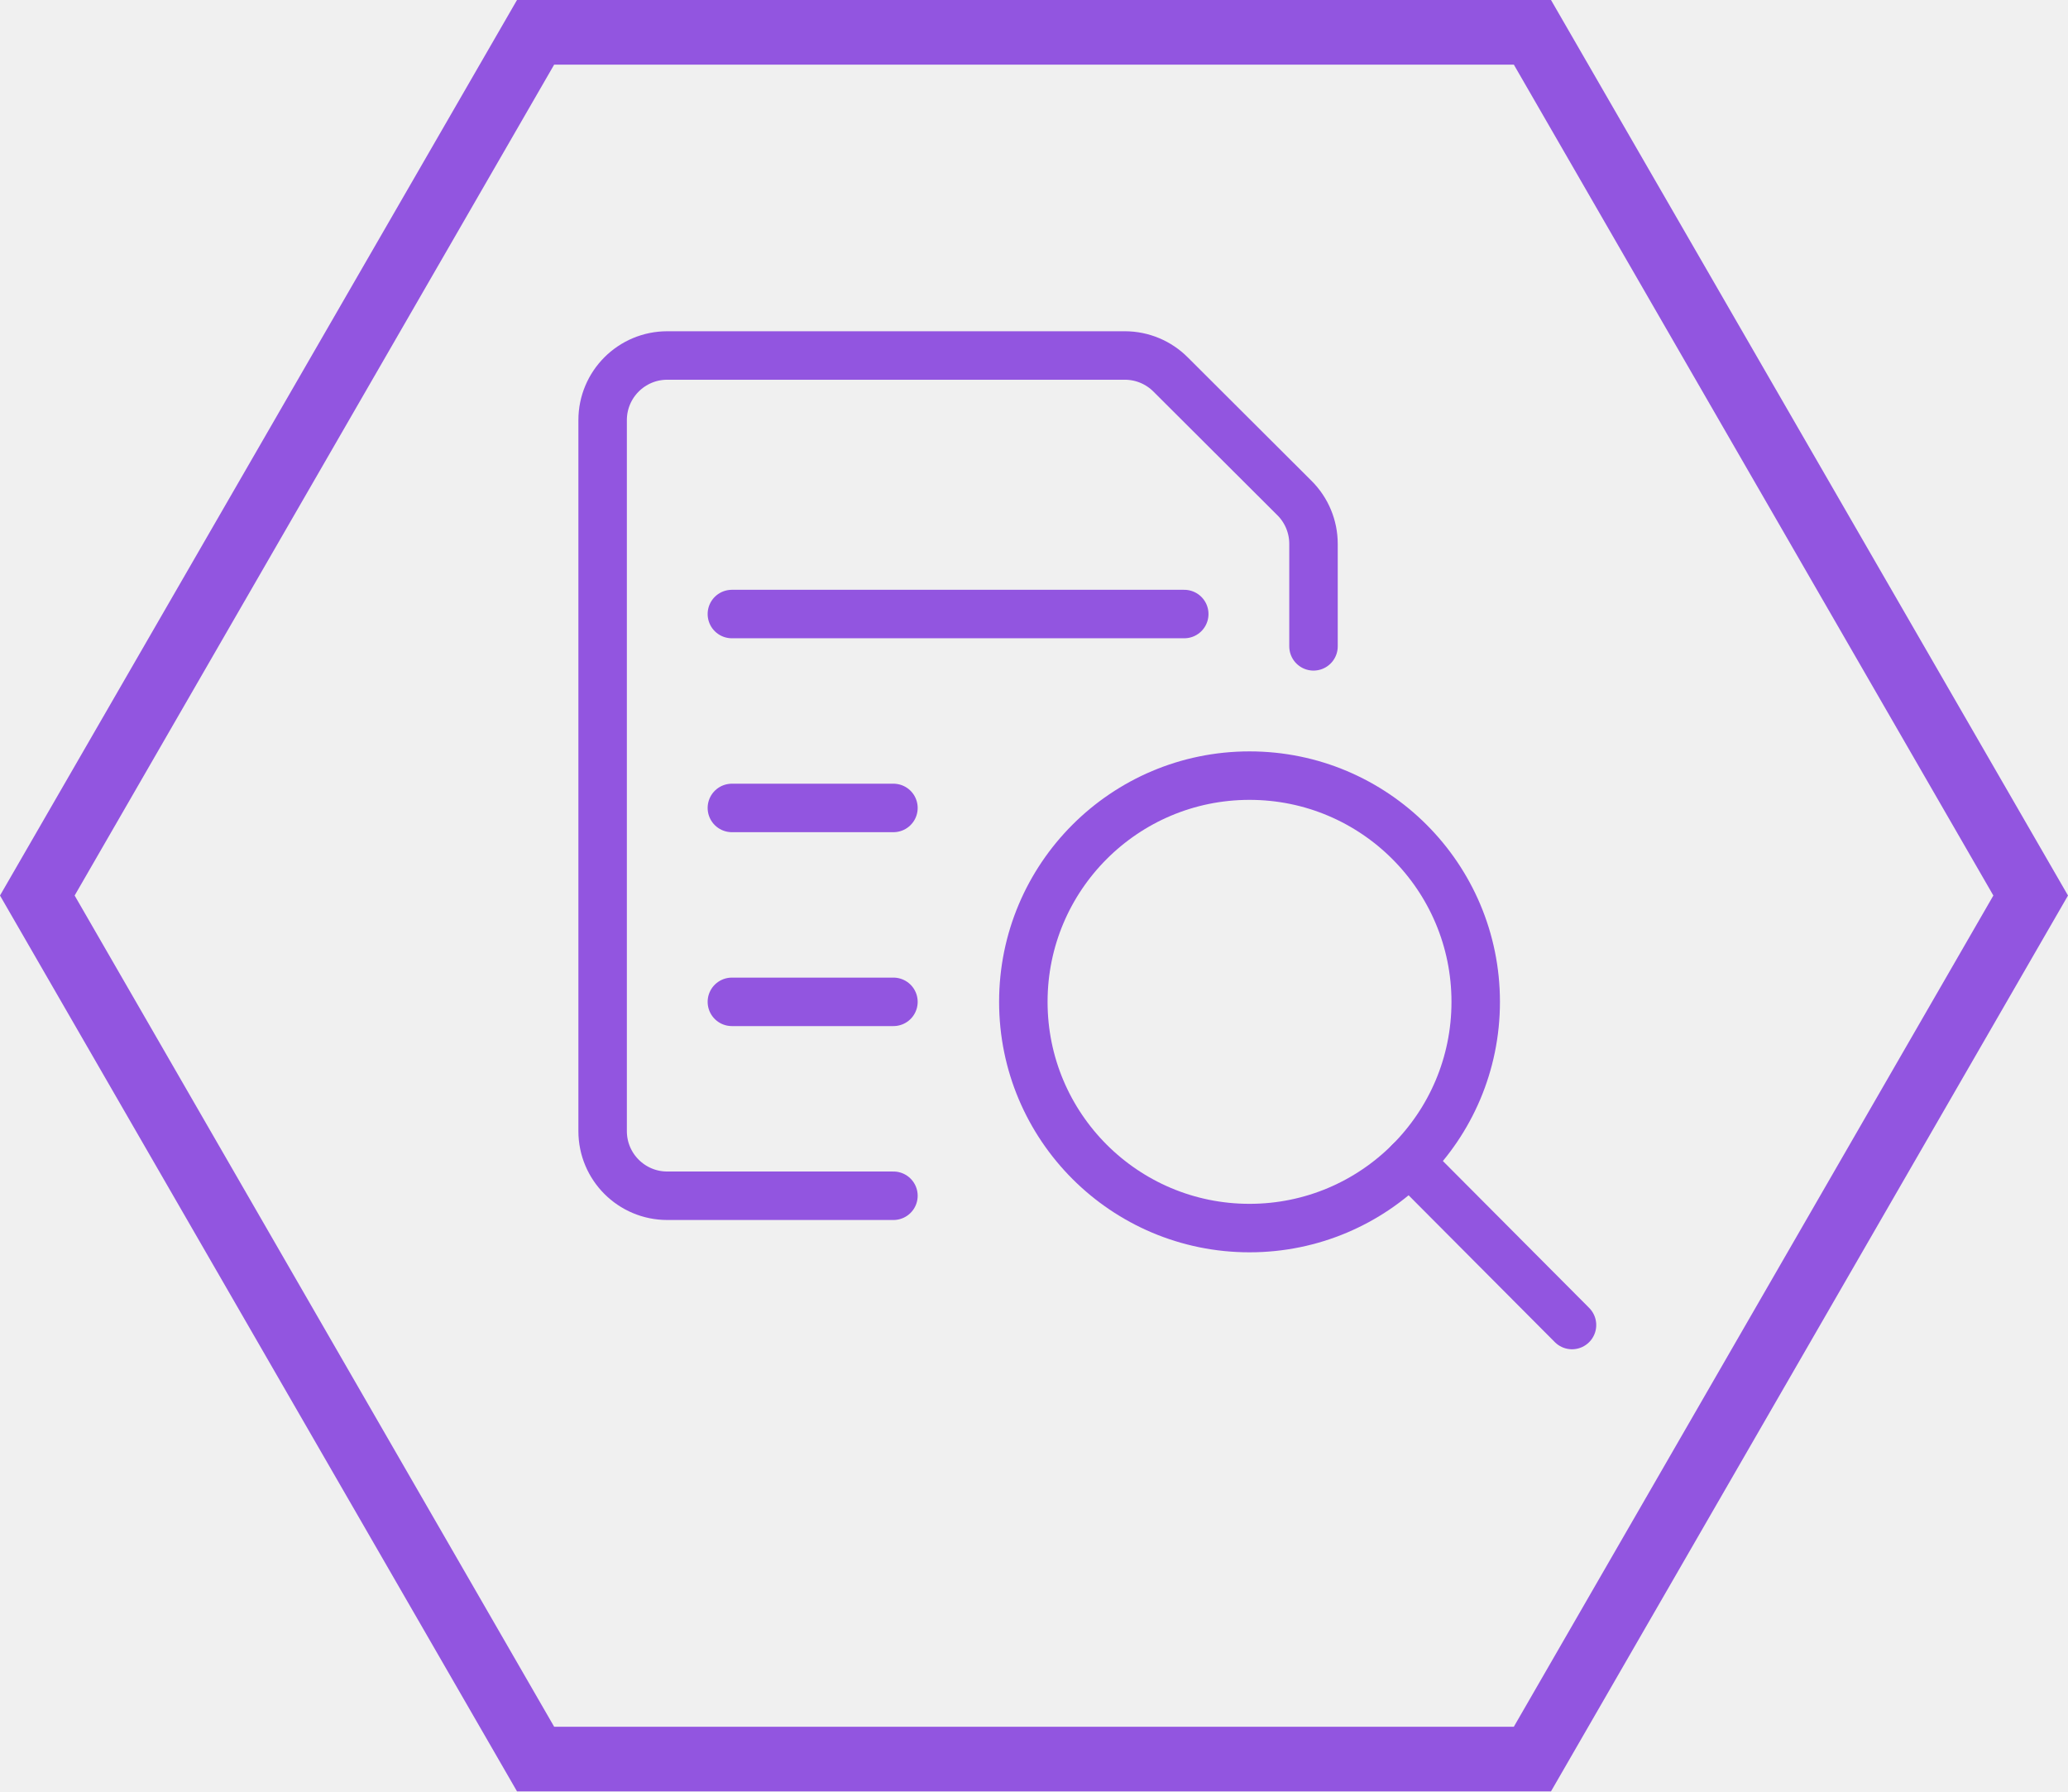
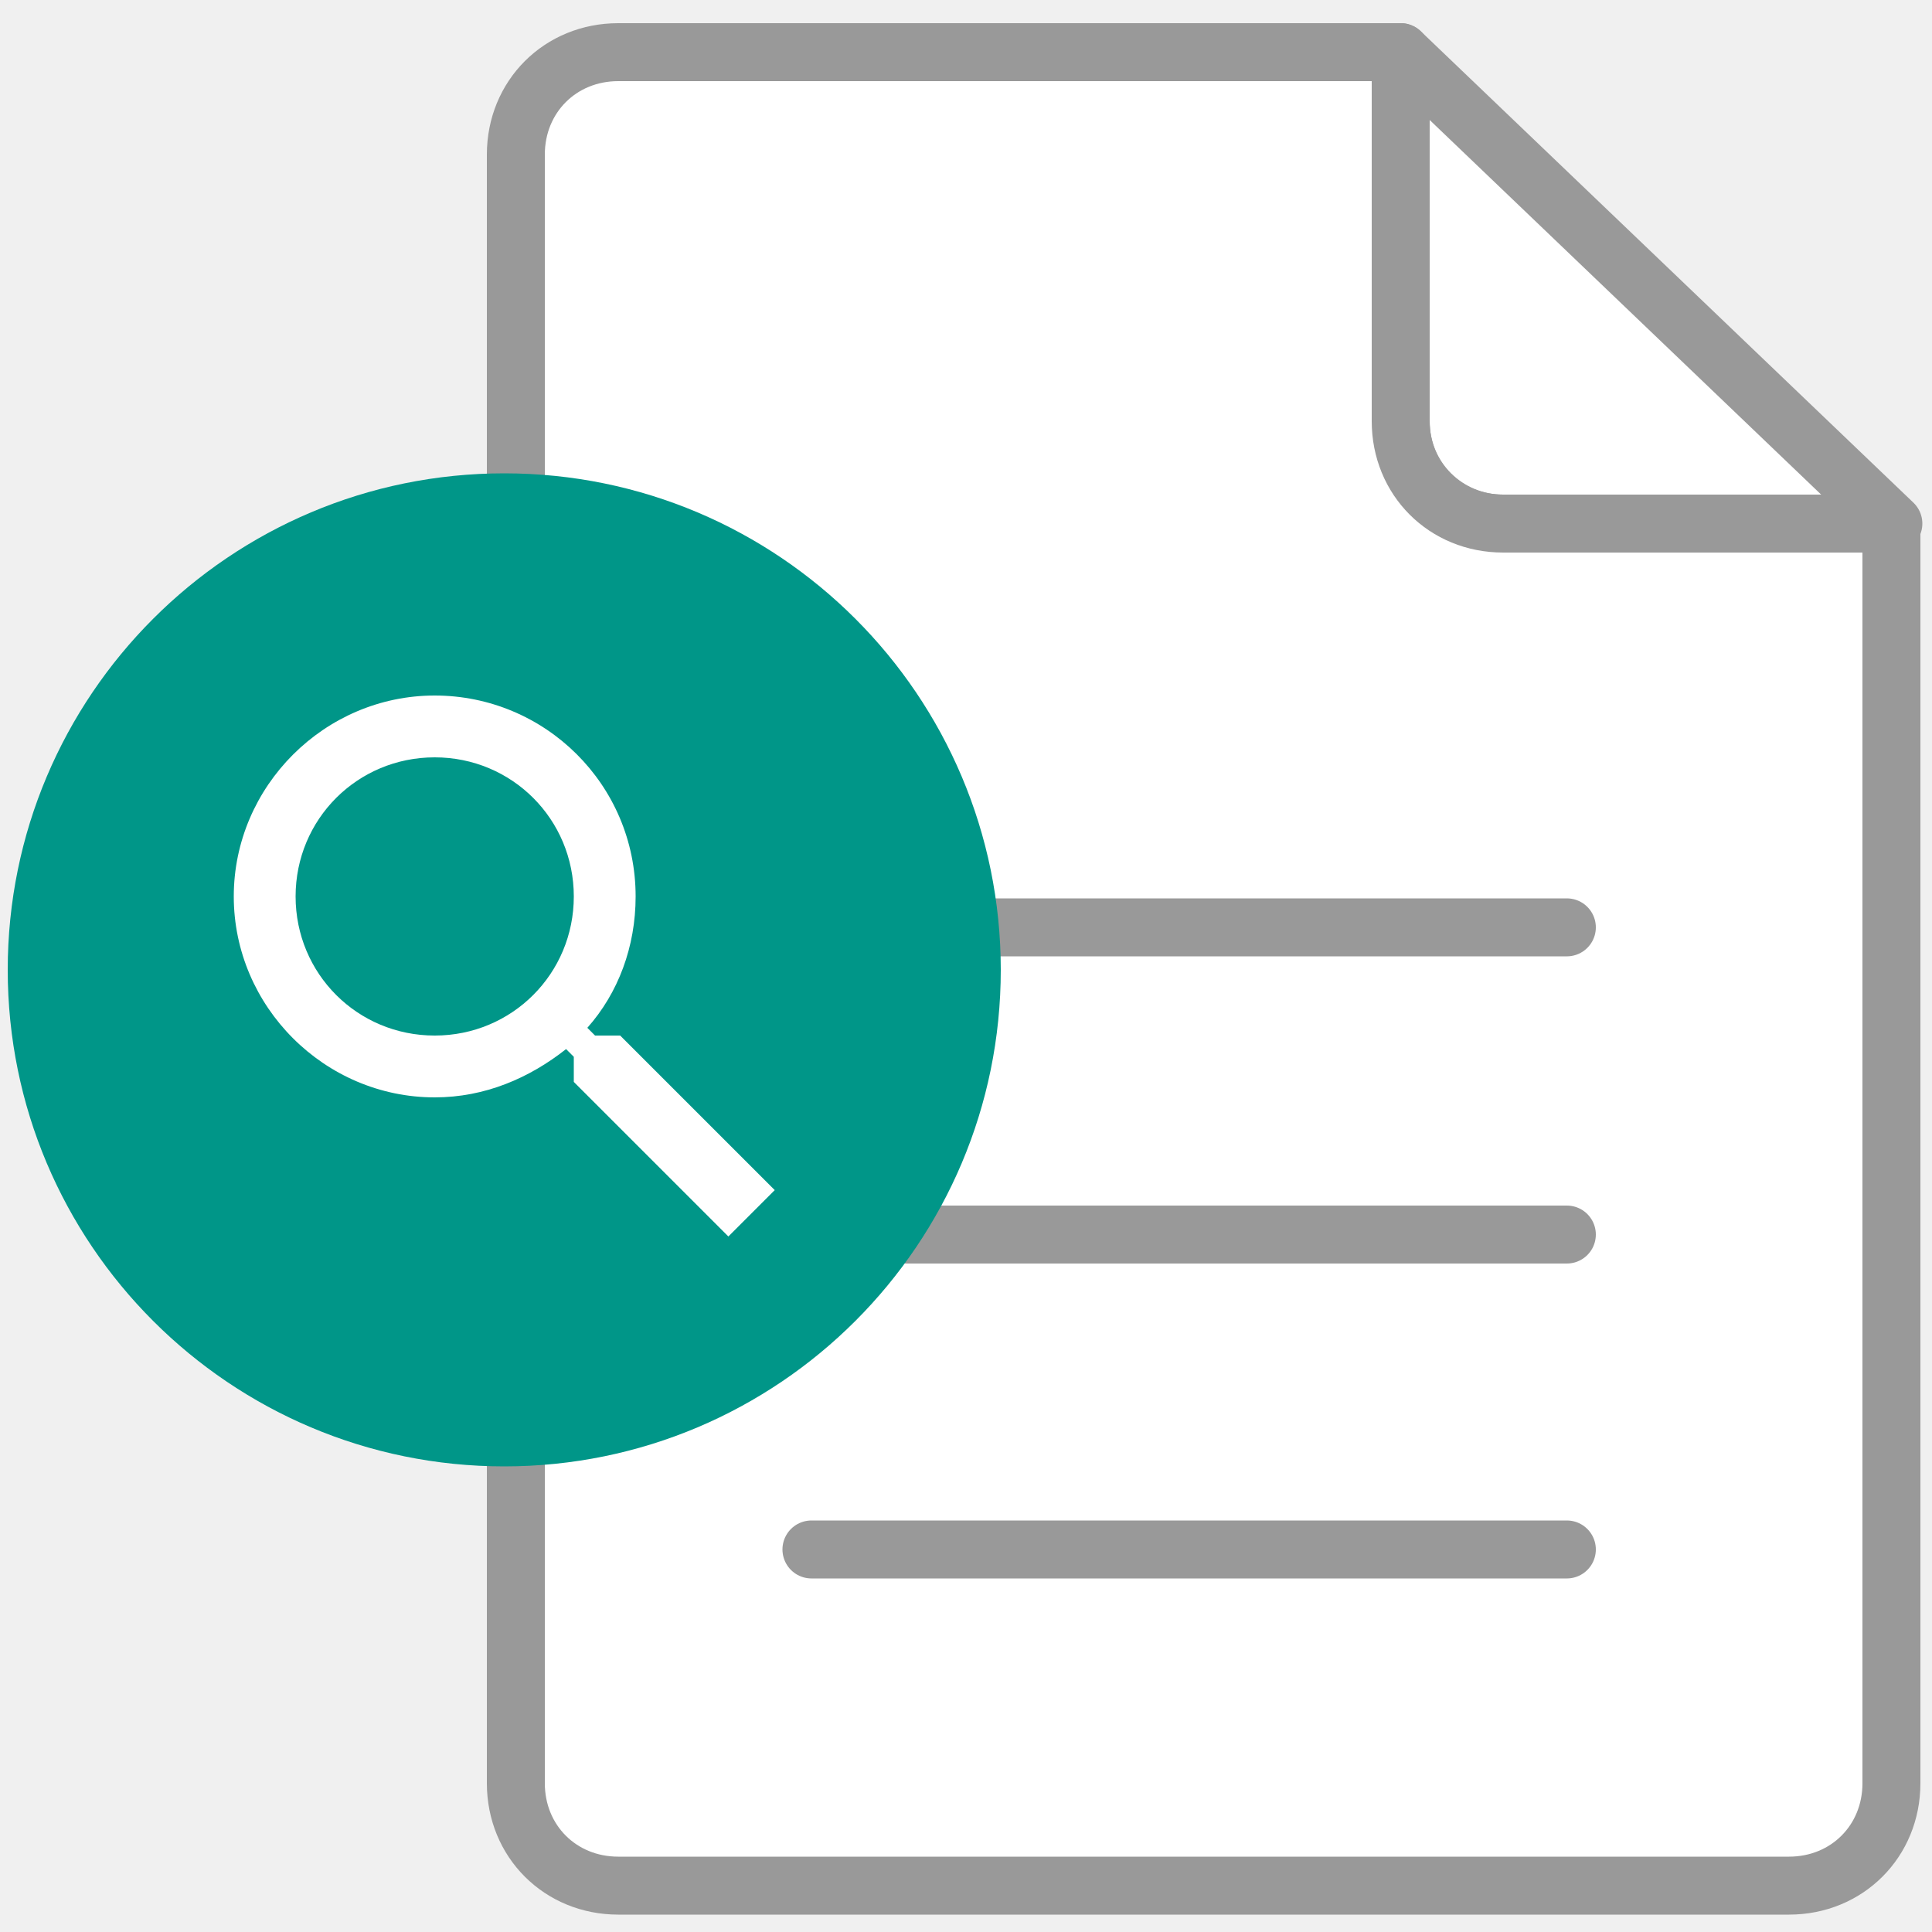
- <svg xmlns="http://www.w3.org/2000/svg" viewBox="0 0 64 55.43">
-   <defs>
-     <style>.cls-1{fill:#9255e0;}.cls-2{fill:none;stroke:#9255e0;stroke-linecap:round;stroke-linejoin:round;stroke-width:1.5px;}</style>
-   </defs>
-   <g id="Hex">
-     <path class="cls-1" d="M46.85,6,61.69,31.71,46.85,57.43H17.15L2.31,31.71,17.15,6h29.7M48,4H16L0,31.71,16,59.43H48L64,31.71,48,4Z" transform="translate(0 -4)" />
+ <svg xmlns="http://www.w3.org/2000/svg" height="24px" width="24px" viewBox="0 0 100 100" enable-background="new 0 0 100 100">
+   <g stroke-linejoin="round" stroke-linecap="round" stroke-width="3" stroke-miterlimit="10">
+     <g stroke="#999">
+       <g fill="#fff">
+         <path d="m77.8 27.1h20.2l-25.5-24.4v19.1c0 3 2.4 5.3 5.3 5.3z" />
+         <path d="m77.8 27.1c-3 0-5.3-2.3-5.3-5.3v-19.1h-40.5c-3 0-5.3 2.3-5.3 5.3v84.3c0 3 2.3 5.3 5.3 5.3h60.6c3 0 5.3-2.3 5.3-5.3v-65.2c0 0-20.1 0-20.1 0z" />
+       </g>
+       <path d="M42,63.9h39.1 M42,48h39.1 M42,80.2h39.1" fill="none" />
+     </g>
+     <circle cx="26.1" cy="50.2" r="24.2" fill="#009688" stroke="#009688" />
  </g>
-   <g id="Glossary">
-     <line class="cls-2" x1="22.65" y1="19" x2="36.65" y2="19" />
-     <line class="cls-2" x1="22.65" y1="25" x2="27.65" y2="25" />
-     <line class="cls-2" x1="22.65" y1="31" x2="27.65" y2="31" />
-     <path class="cls-2" d="M27.65,41h-7a2,2,0,0,1-2-2V17a2,2,0,0,1,2-2H34.82a2,2,0,0,1,1.41.59l3.83,3.82a2,2,0,0,1,.59,1.42V24" transform="translate(0 -4)" />
-     <circle class="cls-2" cx="38.67" cy="31" r="7" />
-     <line class="cls-2" x1="48.65" y1="41" x2="43.62" y2="35.95" />
-   </g>
+   <path d="m32.1 53.6h-1.3l-.4-.4c1.6-1.8 2.5-4.2 2.5-6.8 0-5.8-4.7-10.4-10.4-10.4s-10.4 4.7-10.4 10.4 4.7 10.4 10.4 10.4c2.6 0 4.9-1 6.8-2.5l.4.4v1.3l8 8 2.4-2.4c0 0-8-8-8-8m-9.6 0c-4 0-7.2-3.2-7.2-7.2s3.2-7.2 7.2-7.2 7.2 3.2 7.2 7.2-3.2 7.2-7.2 7.2" fill="#fff" />
</svg>
